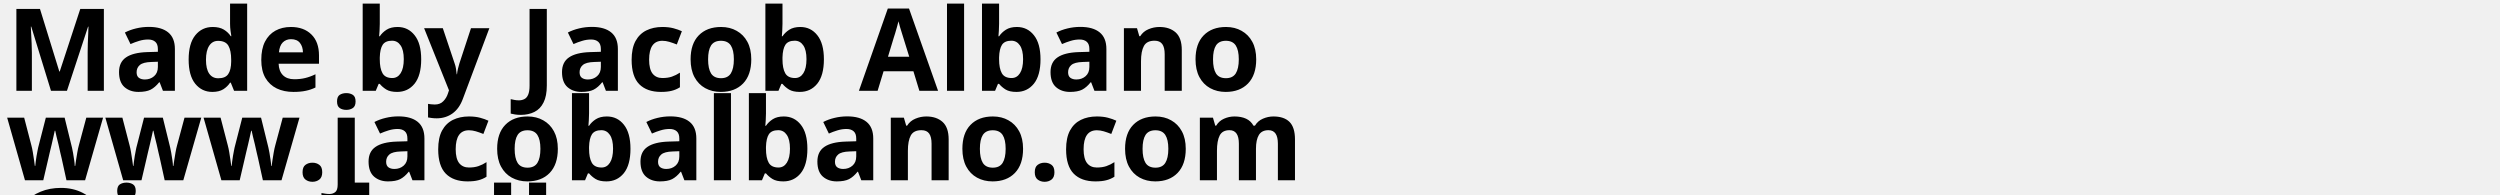
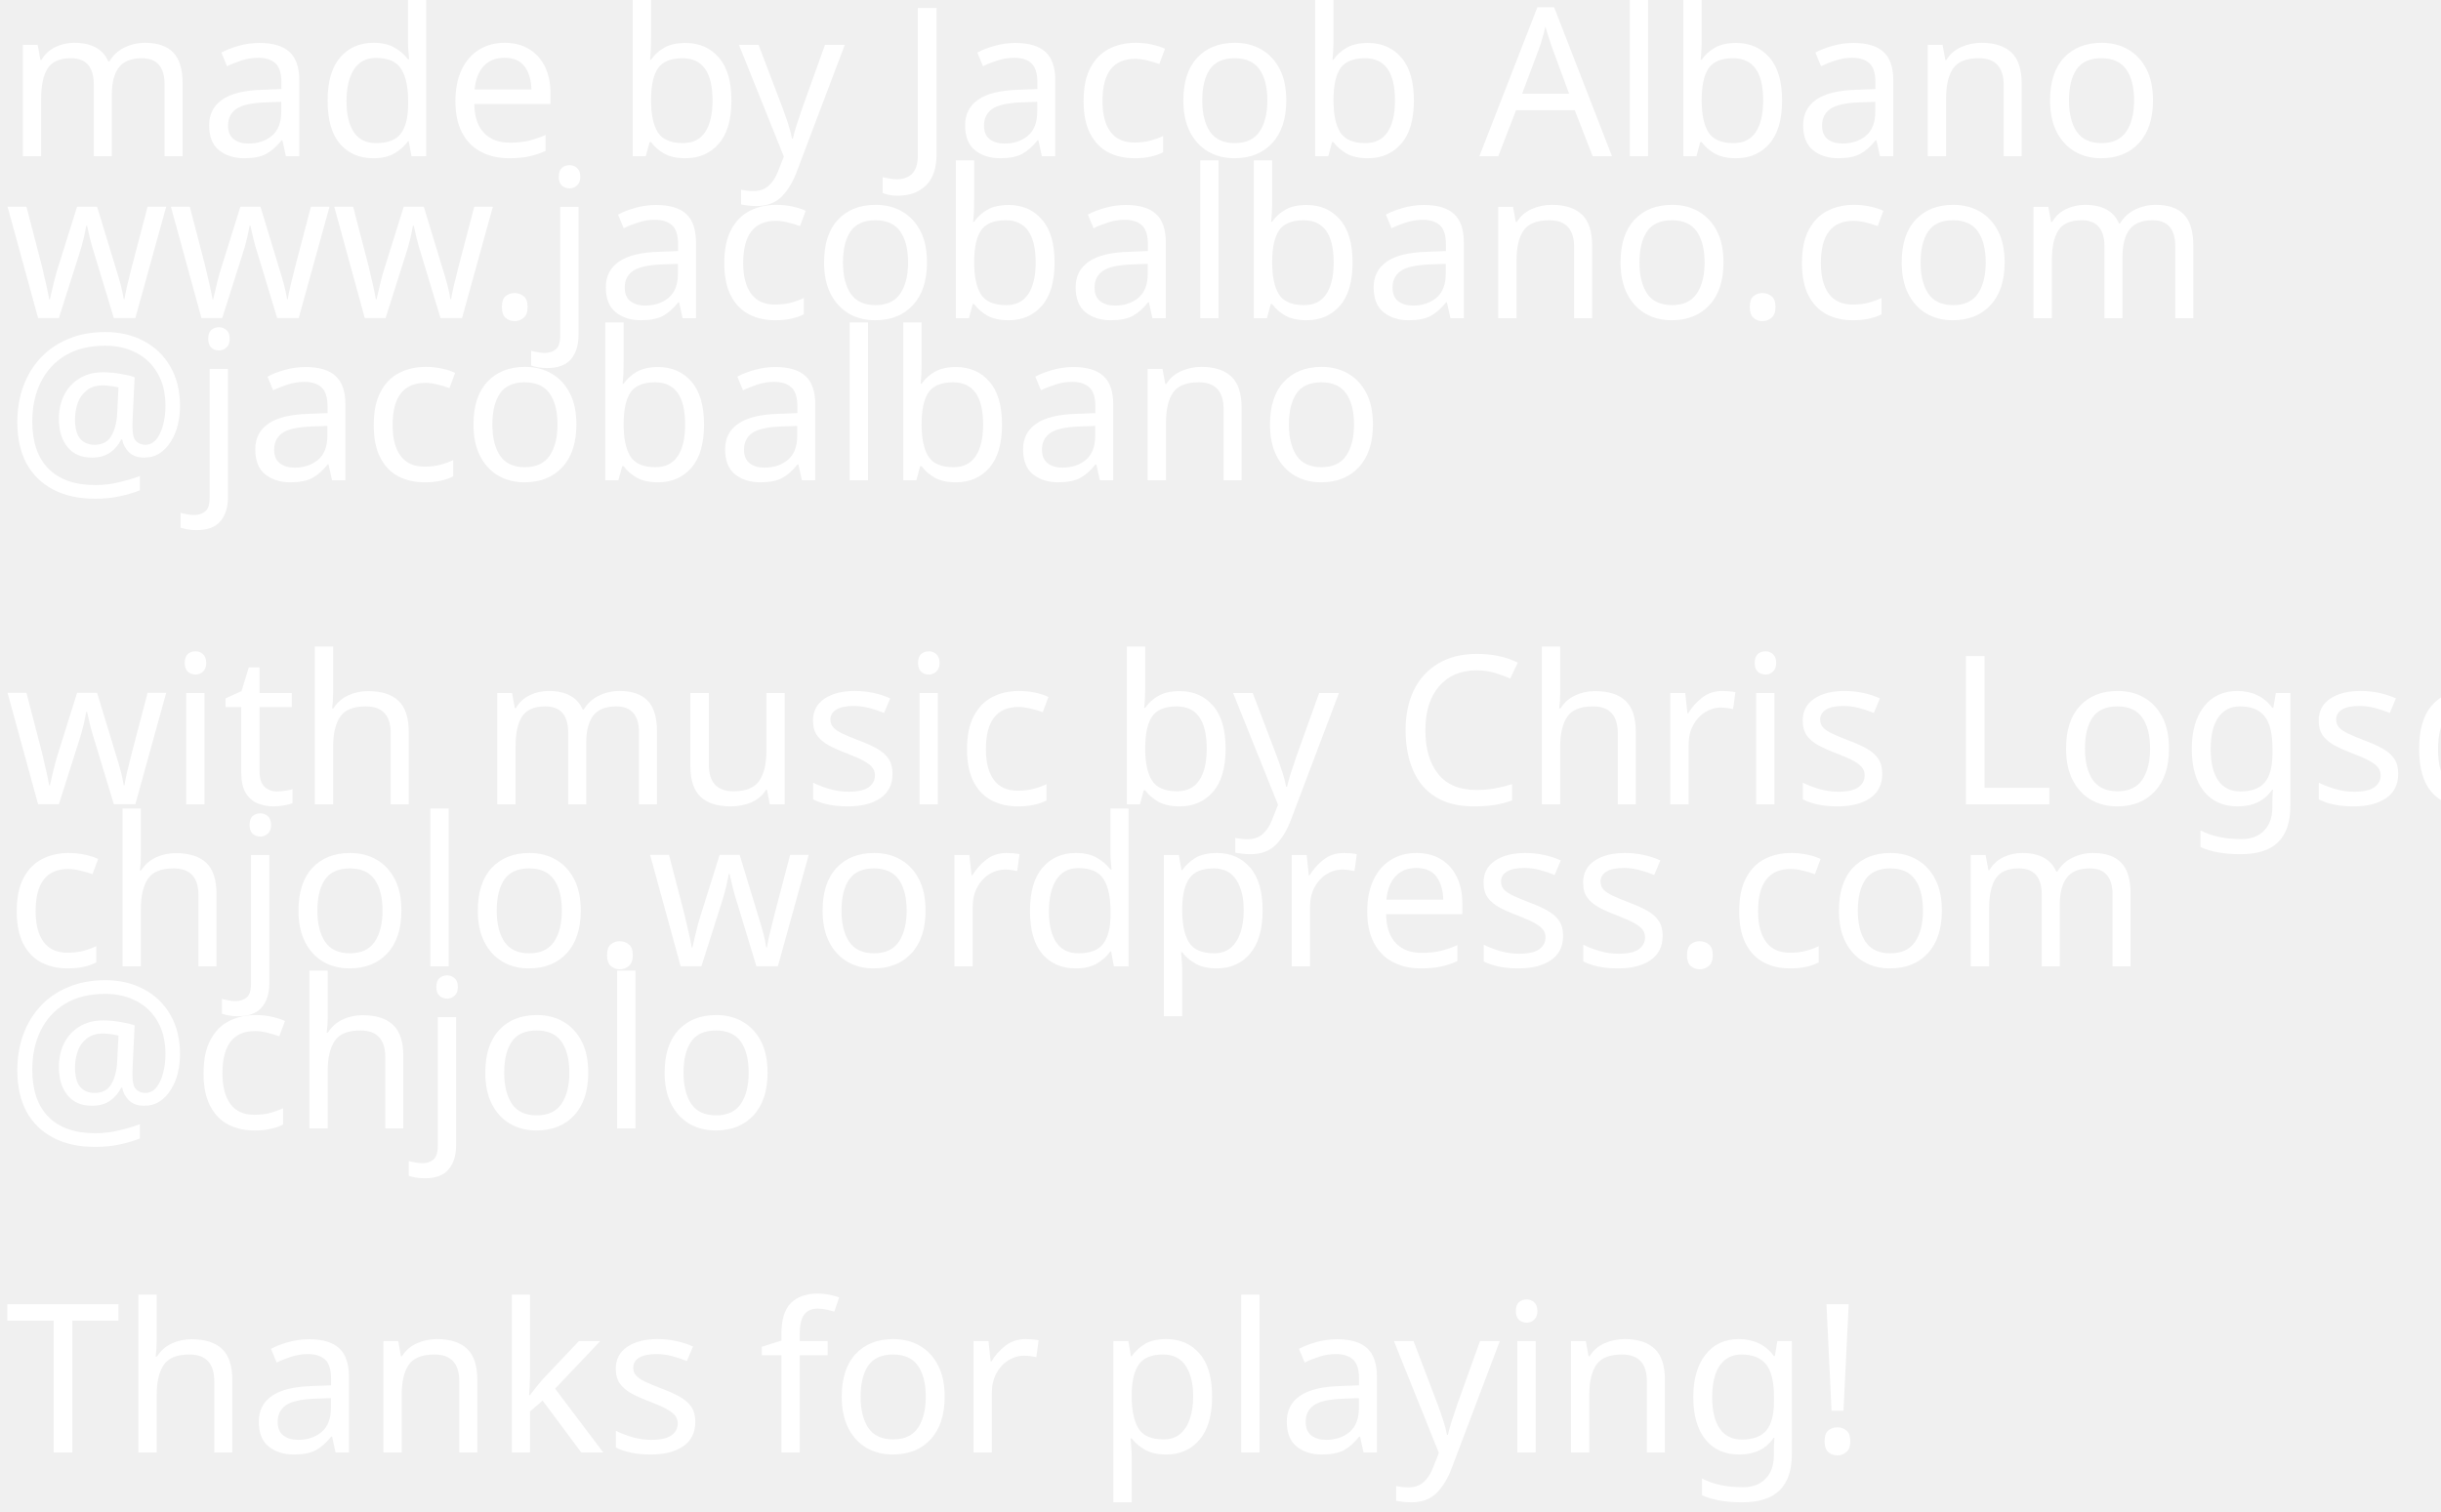
- <svg xmlns="http://www.w3.org/2000/svg" xmlns:xlink="http://www.w3.org/1999/xlink" width="486.648" height="37.881" id="svg2" version="1.1">
+ <svg xmlns="http://www.w3.org/2000/svg" xmlns:xlink="http://www.w3.org/1999/xlink" width="262.339" height="162.49" id="svg2" version="1.1">
  <defs id="defs4">
    <linearGradient id="linearGradient6991">
      <stop style="stop-color:#000413;stop-opacity:1;" offset="0" id="stop6993" />
      <stop style="stop-color:#000413;stop-opacity:0;" offset="1" id="stop6995" />
    </linearGradient>
-     <filter id="filter4650" color-interpolation-filters="sRGB">
-       <feGaussianBlur stdDeviation="0.769" id="feGaussianBlur4652" />
-     </filter>
-     <filter id="filter4642" x="-0.256" width="1.511" y="-0.256" height="1.511" color-interpolation-filters="sRGB">
-       <feGaussianBlur stdDeviation="9.254" id="feGaussianBlur4644" />
-     </filter>
-     <filter id="filter6987" x="-0.138" width="1.276" y="-0.686" height="2.373" color-interpolation-filters="sRGB">
-       <feGaussianBlur stdDeviation="58.006" id="feGaussianBlur6989" />
-     </filter>
    <linearGradient xlink:href="#linearGradient6991" id="linearGradient6997" x1="311.802" y1="321.252" x2="126.175" y2="60.86" gradientUnits="userSpaceOnUse" />
    <radialGradient xlink:href="#linearGradient7335-9" id="radialGradient5487-3" gradientUnits="userSpaceOnUse" gradientTransform="matrix(1,0,0,1.064887,0,-60.24386)" cx="1515.939" cy="928.45" fx="1515.939" fy="928.45" r="11.257" />
    <linearGradient id="linearGradient7335-9">
      <stop style="stop-color:#000000;stop-opacity:1;" offset="0" id="stop7337-9" />
      <stop style="stop-color:#000000;stop-opacity:0;" offset="1" id="stop7339-2" />
    </linearGradient>
    <radialGradient xlink:href="#linearGradient7335-9" id="radialGradient5489-3" gradientUnits="userSpaceOnUse" gradientTransform="matrix(1,0,0,1.01455,0,-6.764388)" cx="1503.234" cy="464.906" fx="1503.234" fy="464.906" r="24.698" />
    <radialGradient xlink:href="#linearGradient7335-9" id="radialGradient5491-9" gradientUnits="userSpaceOnUse" gradientTransform="matrix(1,0,0,1.064887,0,-60.24386)" cx="1485.939" cy="928.45" fx="1485.939" fy="928.45" r="11.257" />
    <radialGradient xlink:href="#linearGradient7335-9" id="radialGradient5493-7" gradientUnits="userSpaceOnUse" gradientTransform="matrix(1,0,0,0.8845142,0,106.096)" cx="1500.211" cy="918.693" fx="1500.211" fy="918.693" r="25.232" />
    <radialGradient xlink:href="#linearGradient7335-9" id="radialGradient5495-3" gradientUnits="userSpaceOnUse" gradientTransform="matrix(1,0,0,1.064905,0,-59.59177)" cx="1512.907" cy="918.139" fx="1512.907" fy="918.139" r="15.222" />
    <linearGradient xlink:href="#linearGradient6175" id="linearGradient6181" x1="1498.709" y1="921.353" x2="1506.978" y2="923.692" gradientUnits="userSpaceOnUse" />
    <linearGradient id="linearGradient6175">
      <stop style="stop-color:#024600;stop-opacity:1;" offset="0" id="stop6177" />
      <stop style="stop-color:#024600;stop-opacity:0;" offset="1" id="stop6179" />
    </linearGradient>
    <radialGradient xlink:href="#linearGradient7335-9" id="radialGradient5497-7" gradientUnits="userSpaceOnUse" gradientTransform="matrix(1,0,0,1.064887,0,-59.93507)" cx="1495.722" cy="923.691" fx="1495.722" fy="923.691" r="11.257" />
    <radialGradient r="10.995" fy="941.306" fx="1503.821" cy="941.306" cx="1503.821" gradientTransform="matrix(1,0,0,1.265137,0,-249.5752)" gradientUnits="userSpaceOnUse" id="radialGradient6078" xlink:href="#linearGradient7380-6" />
    <linearGradient id="linearGradient7380-6">
      <stop style="stop-color:#000000;stop-opacity:1;" offset="0" id="stop7382-1" />
      <stop style="stop-color:#000000;stop-opacity:0;" offset="1" id="stop7384-2" />
    </linearGradient>
    <radialGradient xlink:href="#linearGradient7335-9" id="radialGradient7536" gradientUnits="userSpaceOnUse" gradientTransform="matrix(1,0,0,1.064887,0,-60.24386)" cx="1515.939" cy="928.45" fx="1515.939" fy="928.45" r="11.257" />
    <radialGradient xlink:href="#linearGradient7335-9" id="radialGradient7538" gradientUnits="userSpaceOnUse" gradientTransform="matrix(1,0,0,1.01455,0,-6.764388)" cx="1503.234" cy="464.906" fx="1503.234" fy="464.906" r="24.698" />
    <radialGradient xlink:href="#linearGradient7335-9" id="radialGradient7540" gradientUnits="userSpaceOnUse" gradientTransform="matrix(1,0,0,1.064887,0,-60.24386)" cx="1485.939" cy="928.45" fx="1485.939" fy="928.45" r="11.257" />
    <radialGradient xlink:href="#linearGradient7335-9" id="radialGradient7542" gradientUnits="userSpaceOnUse" gradientTransform="matrix(1,0,0,0.8845142,0,106.096)" cx="1500.211" cy="918.693" fx="1500.211" fy="918.693" r="25.232" />
    <radialGradient xlink:href="#linearGradient7335-9" id="radialGradient7544" gradientUnits="userSpaceOnUse" gradientTransform="matrix(1,0,0,1.064905,0,-59.59177)" cx="1512.907" cy="918.139" fx="1512.907" fy="918.139" r="15.222" />
    <linearGradient xlink:href="#linearGradient6175" id="linearGradient7546" gradientUnits="userSpaceOnUse" x1="1498.709" y1="921.353" x2="1506.978" y2="923.692" />
    <radialGradient xlink:href="#linearGradient7335-9" id="radialGradient7548" gradientUnits="userSpaceOnUse" gradientTransform="matrix(1,0,0,1.064887,0,-59.93507)" cx="1495.722" cy="923.691" fx="1495.722" fy="923.691" r="11.257" />
    <radialGradient xlink:href="#linearGradient7380-6" id="radialGradient7550" gradientUnits="userSpaceOnUse" gradientTransform="matrix(1,0,0,1.265137,0,-249.5752)" cx="1503.821" cy="941.306" fx="1503.821" fy="941.306" r="10.995" />
    <radialGradient xlink:href="#linearGradient7380-6" id="radialGradient7554" gradientUnits="userSpaceOnUse" gradientTransform="matrix(-7.371958,0,0,9.323751,11829.731,-7876.782)" cx="1503.821" cy="941.306" fx="1503.821" fy="941.306" r="10.995" />
    <linearGradient xlink:href="#linearGradient6175" id="linearGradient7557" gradientUnits="userSpaceOnUse" x1="1498.709" y1="921.353" x2="1506.978" y2="923.692" gradientTransform="matrix(-7.371958,0,0,7.369756,11829.731,-6037.473)" />
    <radialGradient xlink:href="#linearGradient7335-9" id="radialGradient7559" gradientUnits="userSpaceOnUse" gradientTransform="matrix(-7.371958,0,0,7.847953,11829.731,-6479.18)" cx="1495.722" cy="923.691" fx="1495.722" fy="923.691" r="11.257" />
    <radialGradient xlink:href="#linearGradient7335-9" id="radialGradient7562" gradientUnits="userSpaceOnUse" gradientTransform="matrix(-7.371958,0,0,7.848089,11829.731,-6476.65)" cx="1512.907" cy="918.139" fx="1512.907" fy="918.139" r="15.222" />
    <radialGradient xlink:href="#linearGradient7335-9" id="radialGradient7565" gradientUnits="userSpaceOnUse" gradientTransform="matrix(-7.371958,0,0,6.518653,11829.731,-5255.571)" cx="1500.211" cy="918.693" fx="1500.211" fy="918.693" r="25.232" />
    <radialGradient xlink:href="#linearGradient7335-9" id="radialGradient7568" gradientUnits="userSpaceOnUse" gradientTransform="matrix(-7.371958,0,0,7.847953,11829.731,-6481.456)" cx="1485.939" cy="928.45" fx="1485.939" fy="928.45" r="11.257" />
    <radialGradient xlink:href="#linearGradient7335-9" id="radialGradient7571" gradientUnits="userSpaceOnUse" gradientTransform="matrix(-7.371958,0,0,7.476985,11829.731,-2753.526)" cx="1503.234" cy="464.906" fx="1503.234" fy="464.906" r="24.698" />
    <radialGradient xlink:href="#linearGradient7335-9" id="radialGradient7574" gradientUnits="userSpaceOnUse" gradientTransform="matrix(-7.371958,0,0,7.847953,11829.731,-6933.818)" cx="1515.939" cy="928.45" fx="1515.939" fy="928.45" r="11.257" />
    <linearGradient xlink:href="#linearGradient6991" id="linearGradient7585" gradientUnits="userSpaceOnUse" x1="311.802" y1="321.252" x2="126.175" y2="60.86" />
  </defs>
-   <g id="layer1" transform="translate(136.1813,-650.5644)">
-     <text xml:space="preserve" style="font-size:22.333px;font-style:normal;font-variant:normal;font-weight:normal;font-stretch:normal;line-height:78%;letter-spacing:0px;word-spacing:0px;fill:#000000;fill-opacity:1;stroke:none;font-family:Copperplate Gothic Bold;-inkscape-font-specification:Copperplate Gothic Bold" x="-135.007" y="668.238" id="text8426">
-       <tspan id="tspan8428" x="-135.007" y="668.238" style="font-style:normal;font-variant:normal;font-weight:bold;font-stretch:normal;line-height:78%;fill:#000000;font-family:Copperplate Gothic Bold;-inkscape-font-specification:Copperplate Gothic Bold">Made by Jacob Albano</tspan>
-       <tspan x="-135.007" y="685.657" style="font-style:normal;font-variant:normal;font-weight:bold;font-stretch:normal;line-height:78%;fill:#000000;font-family:Copperplate Gothic Bold;-inkscape-font-specification:Copperplate Gothic Bold" id="tspan8682">www.jacobalbano.com</tspan>
-       <tspan x="-135.007" y="703.077" style="font-style:normal;font-variant:normal;font-weight:bold;font-stretch:normal;line-height:78%;fill:#000000;font-family:Copperplate Gothic Bold;-inkscape-font-specification:Copperplate Gothic Bold" id="tspan8684">@jacobalbano</tspan>
-       <tspan x="-135.007" y="720.496" style="font-style:normal;font-variant:normal;font-weight:bold;font-stretch:normal;line-height:78%;fill:#000000;font-family:Copperplate Gothic Bold;-inkscape-font-specification:Copperplate Gothic Bold" id="tspan8686" />
-       <tspan x="-135.007" y="737.916" id="tspan8434" style="font-style:normal;font-variant:normal;font-weight:bold;font-stretch:normal;line-height:78%;fill:#000000;font-family:Copperplate Gothic Bold;-inkscape-font-specification:Copperplate Gothic Bold">with music by Chris Logsdon</tspan>
-       <tspan x="-135.007" y="755.336" style="font-style:normal;font-variant:normal;font-weight:bold;font-stretch:normal;line-height:78%;fill:#000000;font-family:Copperplate Gothic Bold;-inkscape-font-specification:Copperplate Gothic Bold" id="tspan8688">chjolo.wordpress.com</tspan>
-       <tspan x="-135.007" y="772.755" style="font-style:normal;font-variant:normal;font-weight:bold;font-stretch:normal;line-height:78%;fill:#000000;font-family:Copperplate Gothic Bold;-inkscape-font-specification:Copperplate Gothic Bold" id="tspan8690">@chjolo</tspan>
+   <g id="layer1" transform="translate(135.5707,-651.4477)">
+     <text xml:space="preserve" style="font-size:22.333px;font-style:normal;font-variant:normal;font-weight:normal;font-stretch:normal;line-height:78%;letter-spacing:0px;word-spacing:0px;fill:#ffffff;fill-opacity:1;stroke:none;font-family:Corbel;-inkscape-font-specification:Corbel" x="-135.007" y="668.238" id="text8426">
+       <tspan id="tspan8428" x="-135.007" y="668.238" style="font-style:normal;font-variant:normal;font-weight:normal;font-stretch:normal;line-height:78%;fill:#ffffff;font-family:Corbel;-inkscape-font-specification:Corbel">made by Jacob Albano</tspan>
+       <tspan x="-135.007" y="685.657" style="font-style:normal;font-variant:normal;font-weight:normal;font-stretch:normal;line-height:78%;fill:#ffffff;font-family:Corbel;-inkscape-font-specification:Corbel" id="tspan8682">www.jacobalbano.com</tspan>
+       <tspan x="-135.007" y="703.077" style="font-style:normal;font-variant:normal;font-weight:normal;font-stretch:normal;line-height:78%;fill:#ffffff;font-family:Corbel;-inkscape-font-specification:Corbel" id="tspan8684">@jacobalbano</tspan>
+       <tspan x="-135.007" y="720.496" style="font-style:normal;font-variant:normal;font-weight:normal;font-stretch:normal;line-height:78%;fill:#ffffff;font-family:Corbel;-inkscape-font-specification:Corbel" id="tspan8686" />
+       <tspan x="-135.007" y="737.916" id="tspan8434" style="font-style:normal;font-variant:normal;font-weight:normal;font-stretch:normal;line-height:78%;fill:#ffffff;font-family:Corbel;-inkscape-font-specification:Corbel">with music by Chris Logsdon</tspan>
+       <tspan x="-135.007" y="755.336" style="font-style:normal;font-variant:normal;font-weight:normal;font-stretch:normal;line-height:78%;fill:#ffffff;font-family:Corbel;-inkscape-font-specification:Corbel" id="tspan8688">chjolo.wordpress.com</tspan>
+       <tspan x="-135.007" y="772.755" style="font-style:normal;font-variant:normal;font-weight:normal;font-stretch:normal;line-height:78%;fill:#ffffff;font-family:Corbel;-inkscape-font-specification:Corbel" id="tspan8690">@chjolo</tspan>
+       <tspan x="-135.007" y="790.175" style="font-style:normal;font-variant:normal;font-weight:normal;font-stretch:normal;line-height:78%;fill:#ffffff;font-family:Corbel;-inkscape-font-specification:Corbel" id="tspan8692" />
+       <tspan x="-135.007" y="807.594" style="font-style:normal;font-variant:normal;font-weight:normal;font-stretch:normal;line-height:78%;fill:#ffffff;font-family:Corbel;-inkscape-font-specification:Corbel" id="tspan8694">Thanks for playing!</tspan>
+       <tspan x="-135.007" y="825.014" style="font-style:normal;font-variant:normal;font-weight:normal;font-stretch:normal;line-height:78%;fill:#ffffff;font-family:Corbel;-inkscape-font-specification:Corbel" id="tspan8696" />
    </text>
  </g>
</svg>
